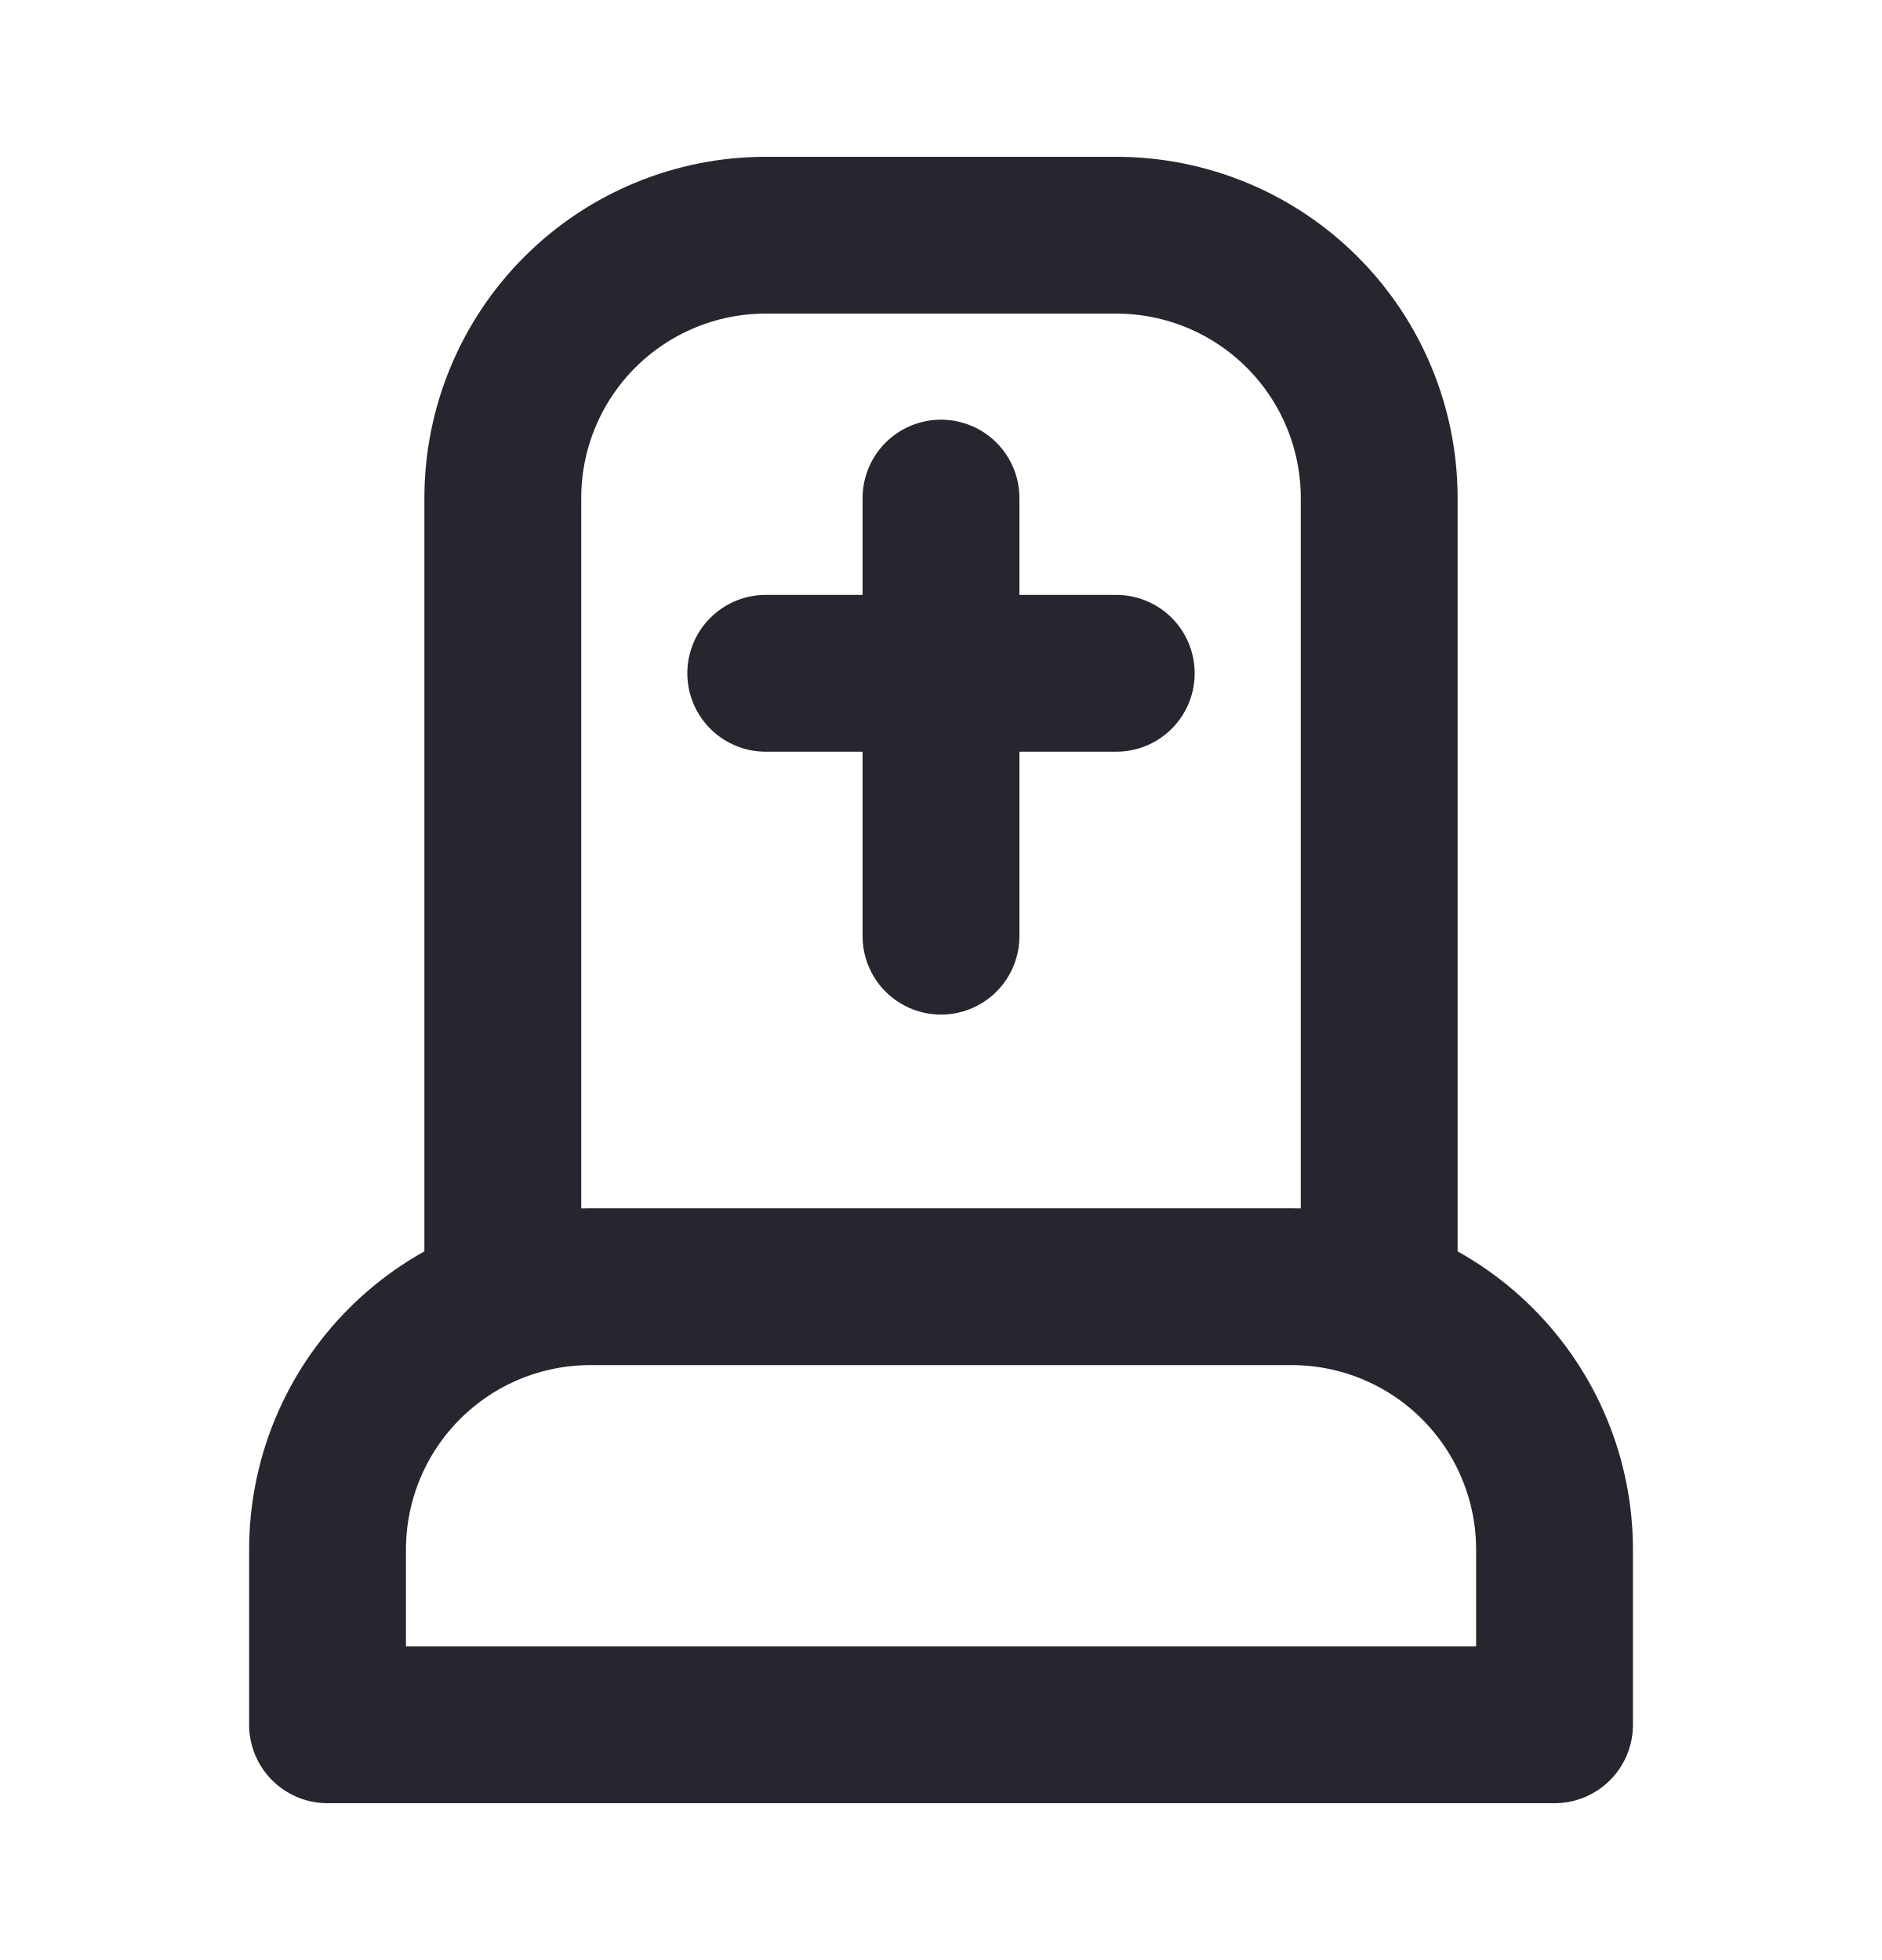
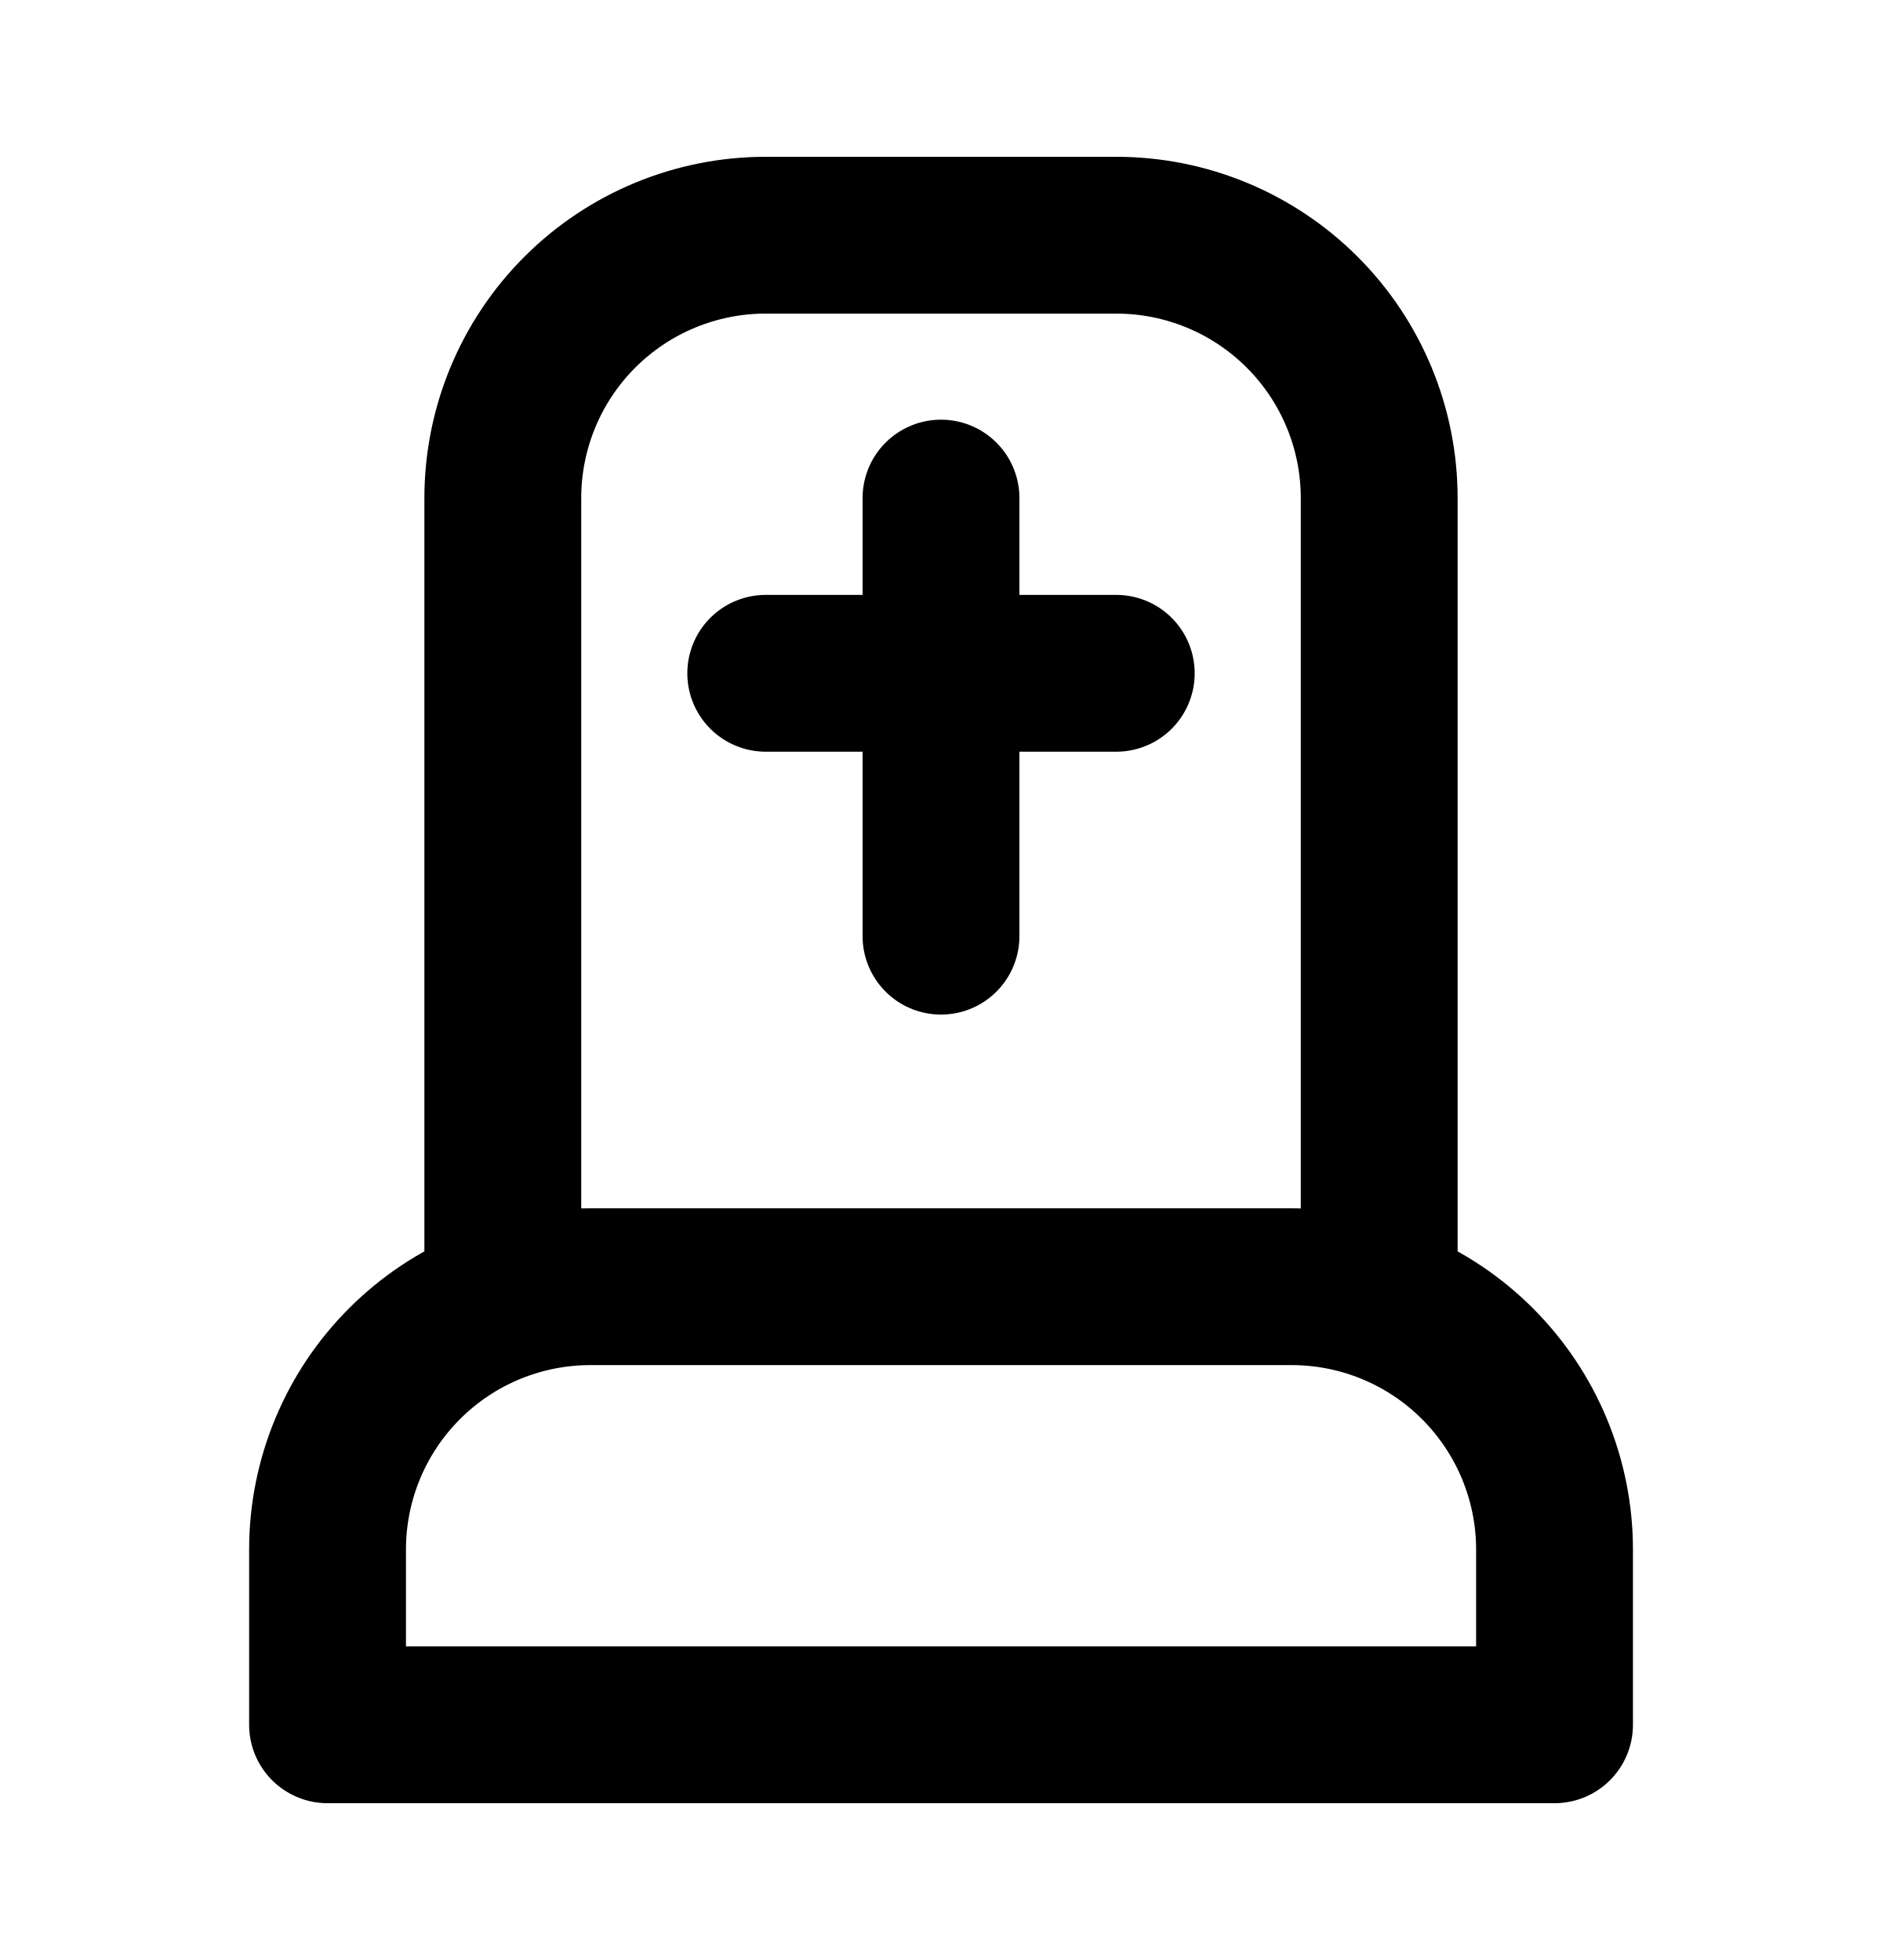
<svg xmlns="http://www.w3.org/2000/svg" width="24" height="25" viewBox="0 0 24 25" fill="none">
-   <path d="M6.412 16.602V6.353C6.412 5.464 6.765 4.611 7.394 3.982C8.023 3.353 8.875 3 9.765 3H14.235C15.125 3 15.977 3.353 16.606 3.982C17.235 4.611 17.588 5.464 17.588 6.353V16.603M12 6.353V11.941M9.765 8.588H14.235M4.177 22V19.765C4.177 18.875 4.53 18.023 5.159 17.394C5.787 16.765 6.64 16.412 7.529 16.412H16.471C17.36 16.412 18.213 16.765 18.841 17.394C19.47 18.023 19.824 18.875 19.824 19.765V22H4.177Z" stroke="#26262E" stroke-width="2" stroke-linecap="round" stroke-linejoin="round" />
+   <path d="M6.412 16.602V6.353C6.412 5.464 6.765 4.611 7.394 3.982C8.023 3.353 8.875 3 9.765 3H14.235C15.125 3 15.977 3.353 16.606 3.982C17.235 4.611 17.588 5.464 17.588 6.353V16.603M12 6.353V11.941M9.765 8.588H14.235M4.177 22V19.765C4.177 18.875 4.53 18.023 5.159 17.394C5.787 16.765 6.64 16.412 7.529 16.412H16.471C17.36 16.412 18.213 16.765 18.841 17.394C19.47 18.023 19.824 18.875 19.824 19.765V22H4.177Z" stroke="currentColor" stroke-width="2" stroke-linecap="round" stroke-linejoin="round" />
</svg>
